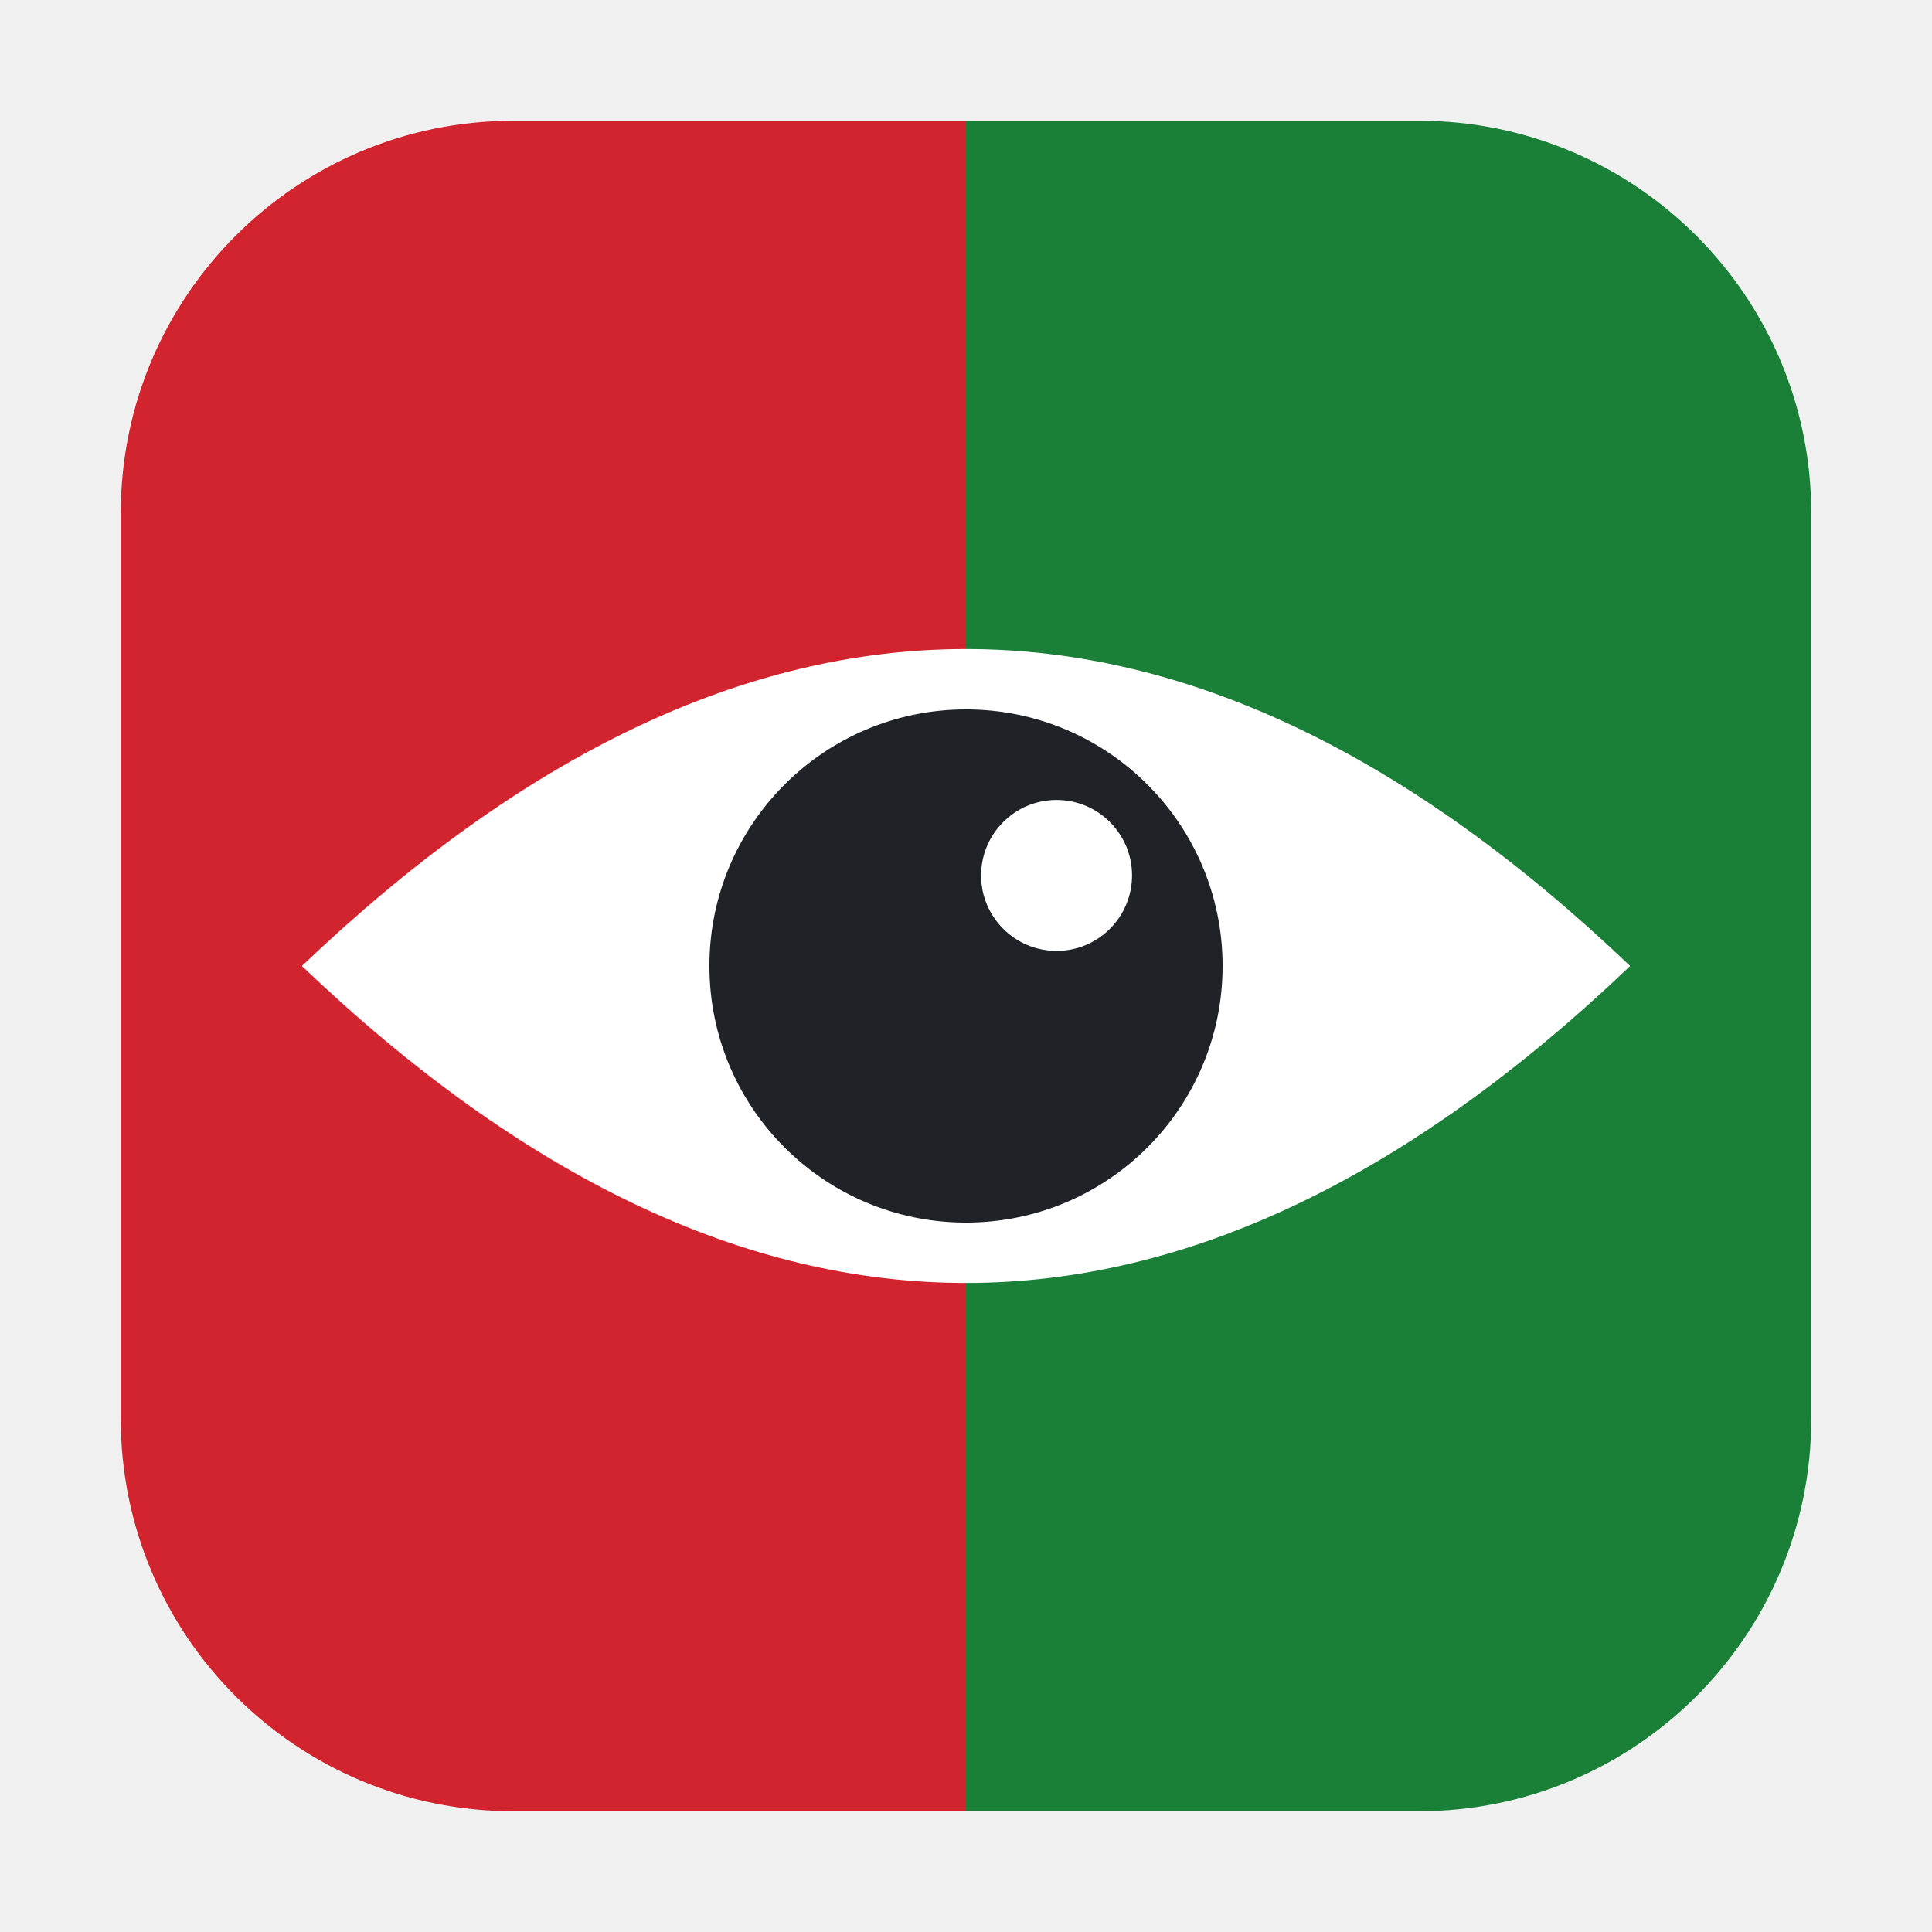
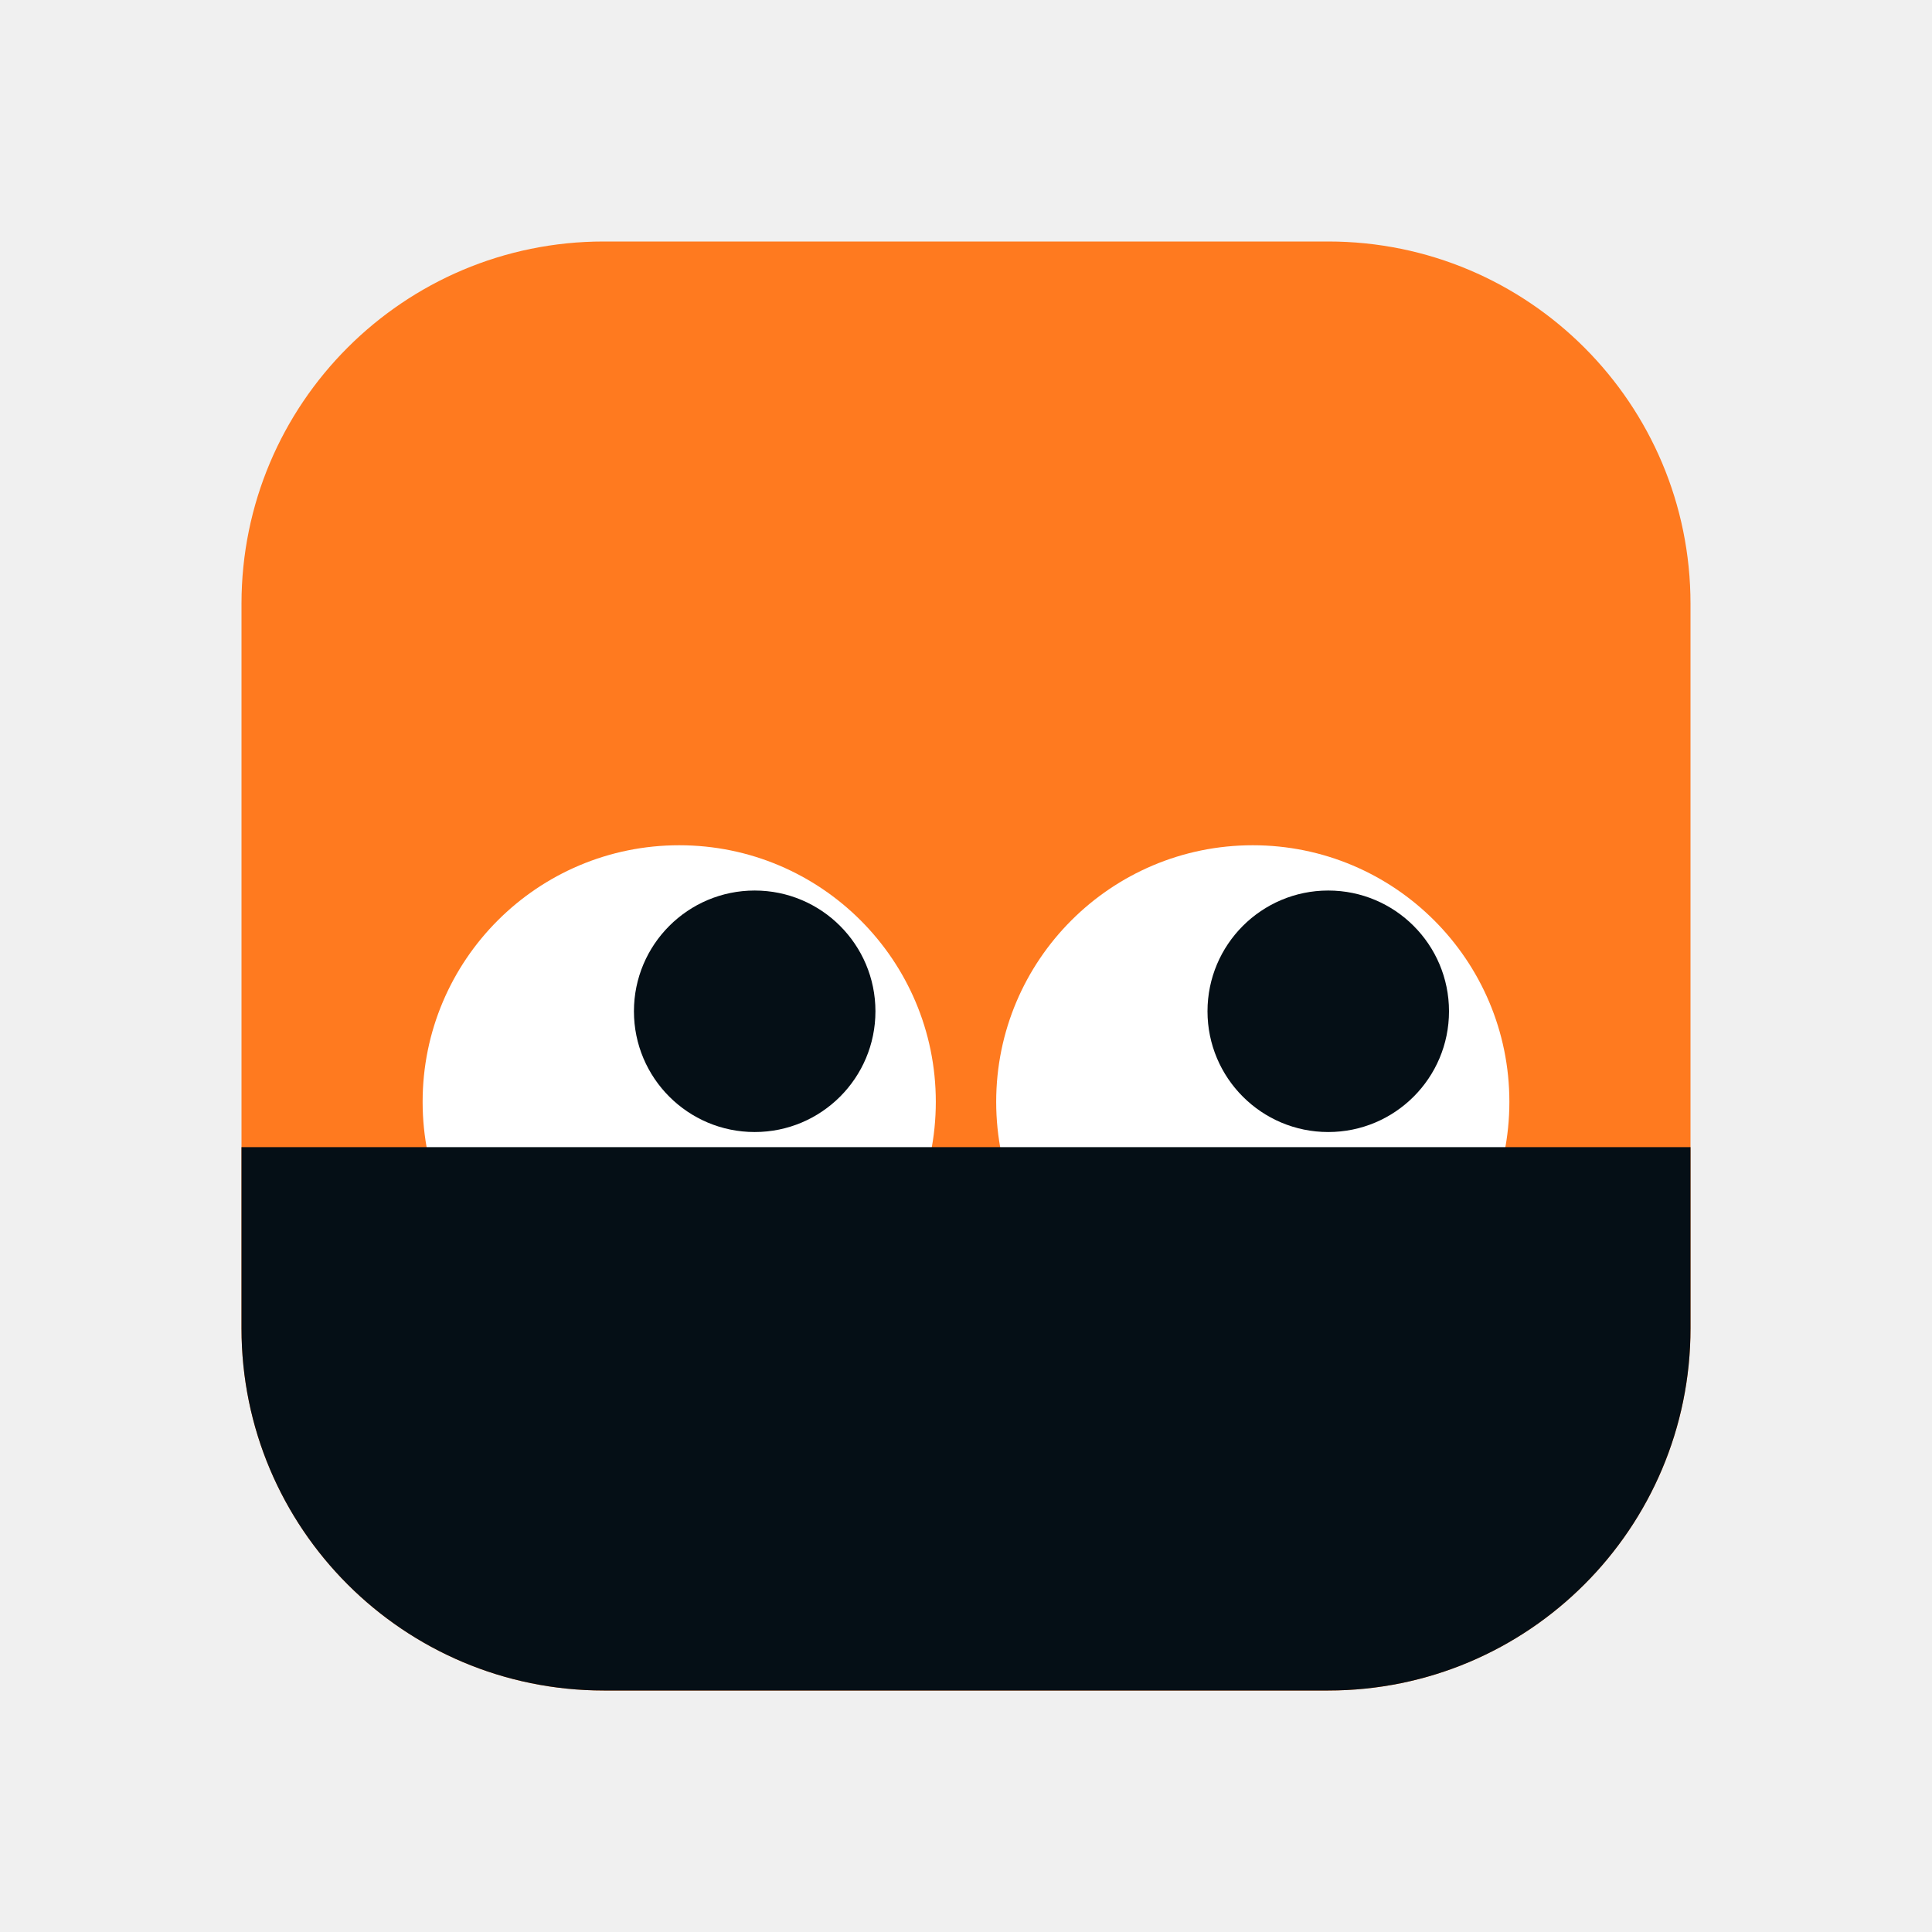
<svg xmlns="http://www.w3.org/2000/svg" viewBox="0 0 128 128">
  <defs>
-     <clipPath id="r">
-       <rect x="8" y="8" width="112" height="112" rx="26" />
+     <clipPath id="tile">
+       <rect x="16" y="16" width="96" height="96" rx="24" />
    </clipPath>
  </defs>
-   <g clip-path="url(#r)">
-     <rect x="0" y="0" width="64" height="128" fill="#d1242f" />
-     <rect x="64" y="0" width="64" height="128" fill="#1a7f37" />
+   <g clip-path="url(#tile)">
+     <rect x="16" y="16" width="96" height="96" fill="#ff7a1f" />
+     <circle cx="45" cy="73" r="17" fill="#ffffff" />
+     <circle cx="83" cy="73" r="17" fill="#ffffff" />
+     <circle cx="50" cy="67" r="8" fill="#050f16" />
+     <circle cx="88" cy="67" r="8" fill="#050f16" />
+     <rect x="16" y="76" width="96" height="40" fill="#050f16" />
  </g>
-   <path d="M20 64 Q64 22 108 64 Q64 106 20 64 Z" fill="#fff" />
-   <circle cx="64" cy="64" r="17" fill="#1f2328" />
-   <circle cx="70" cy="58" r="5" fill="#fff" />
</svg>
